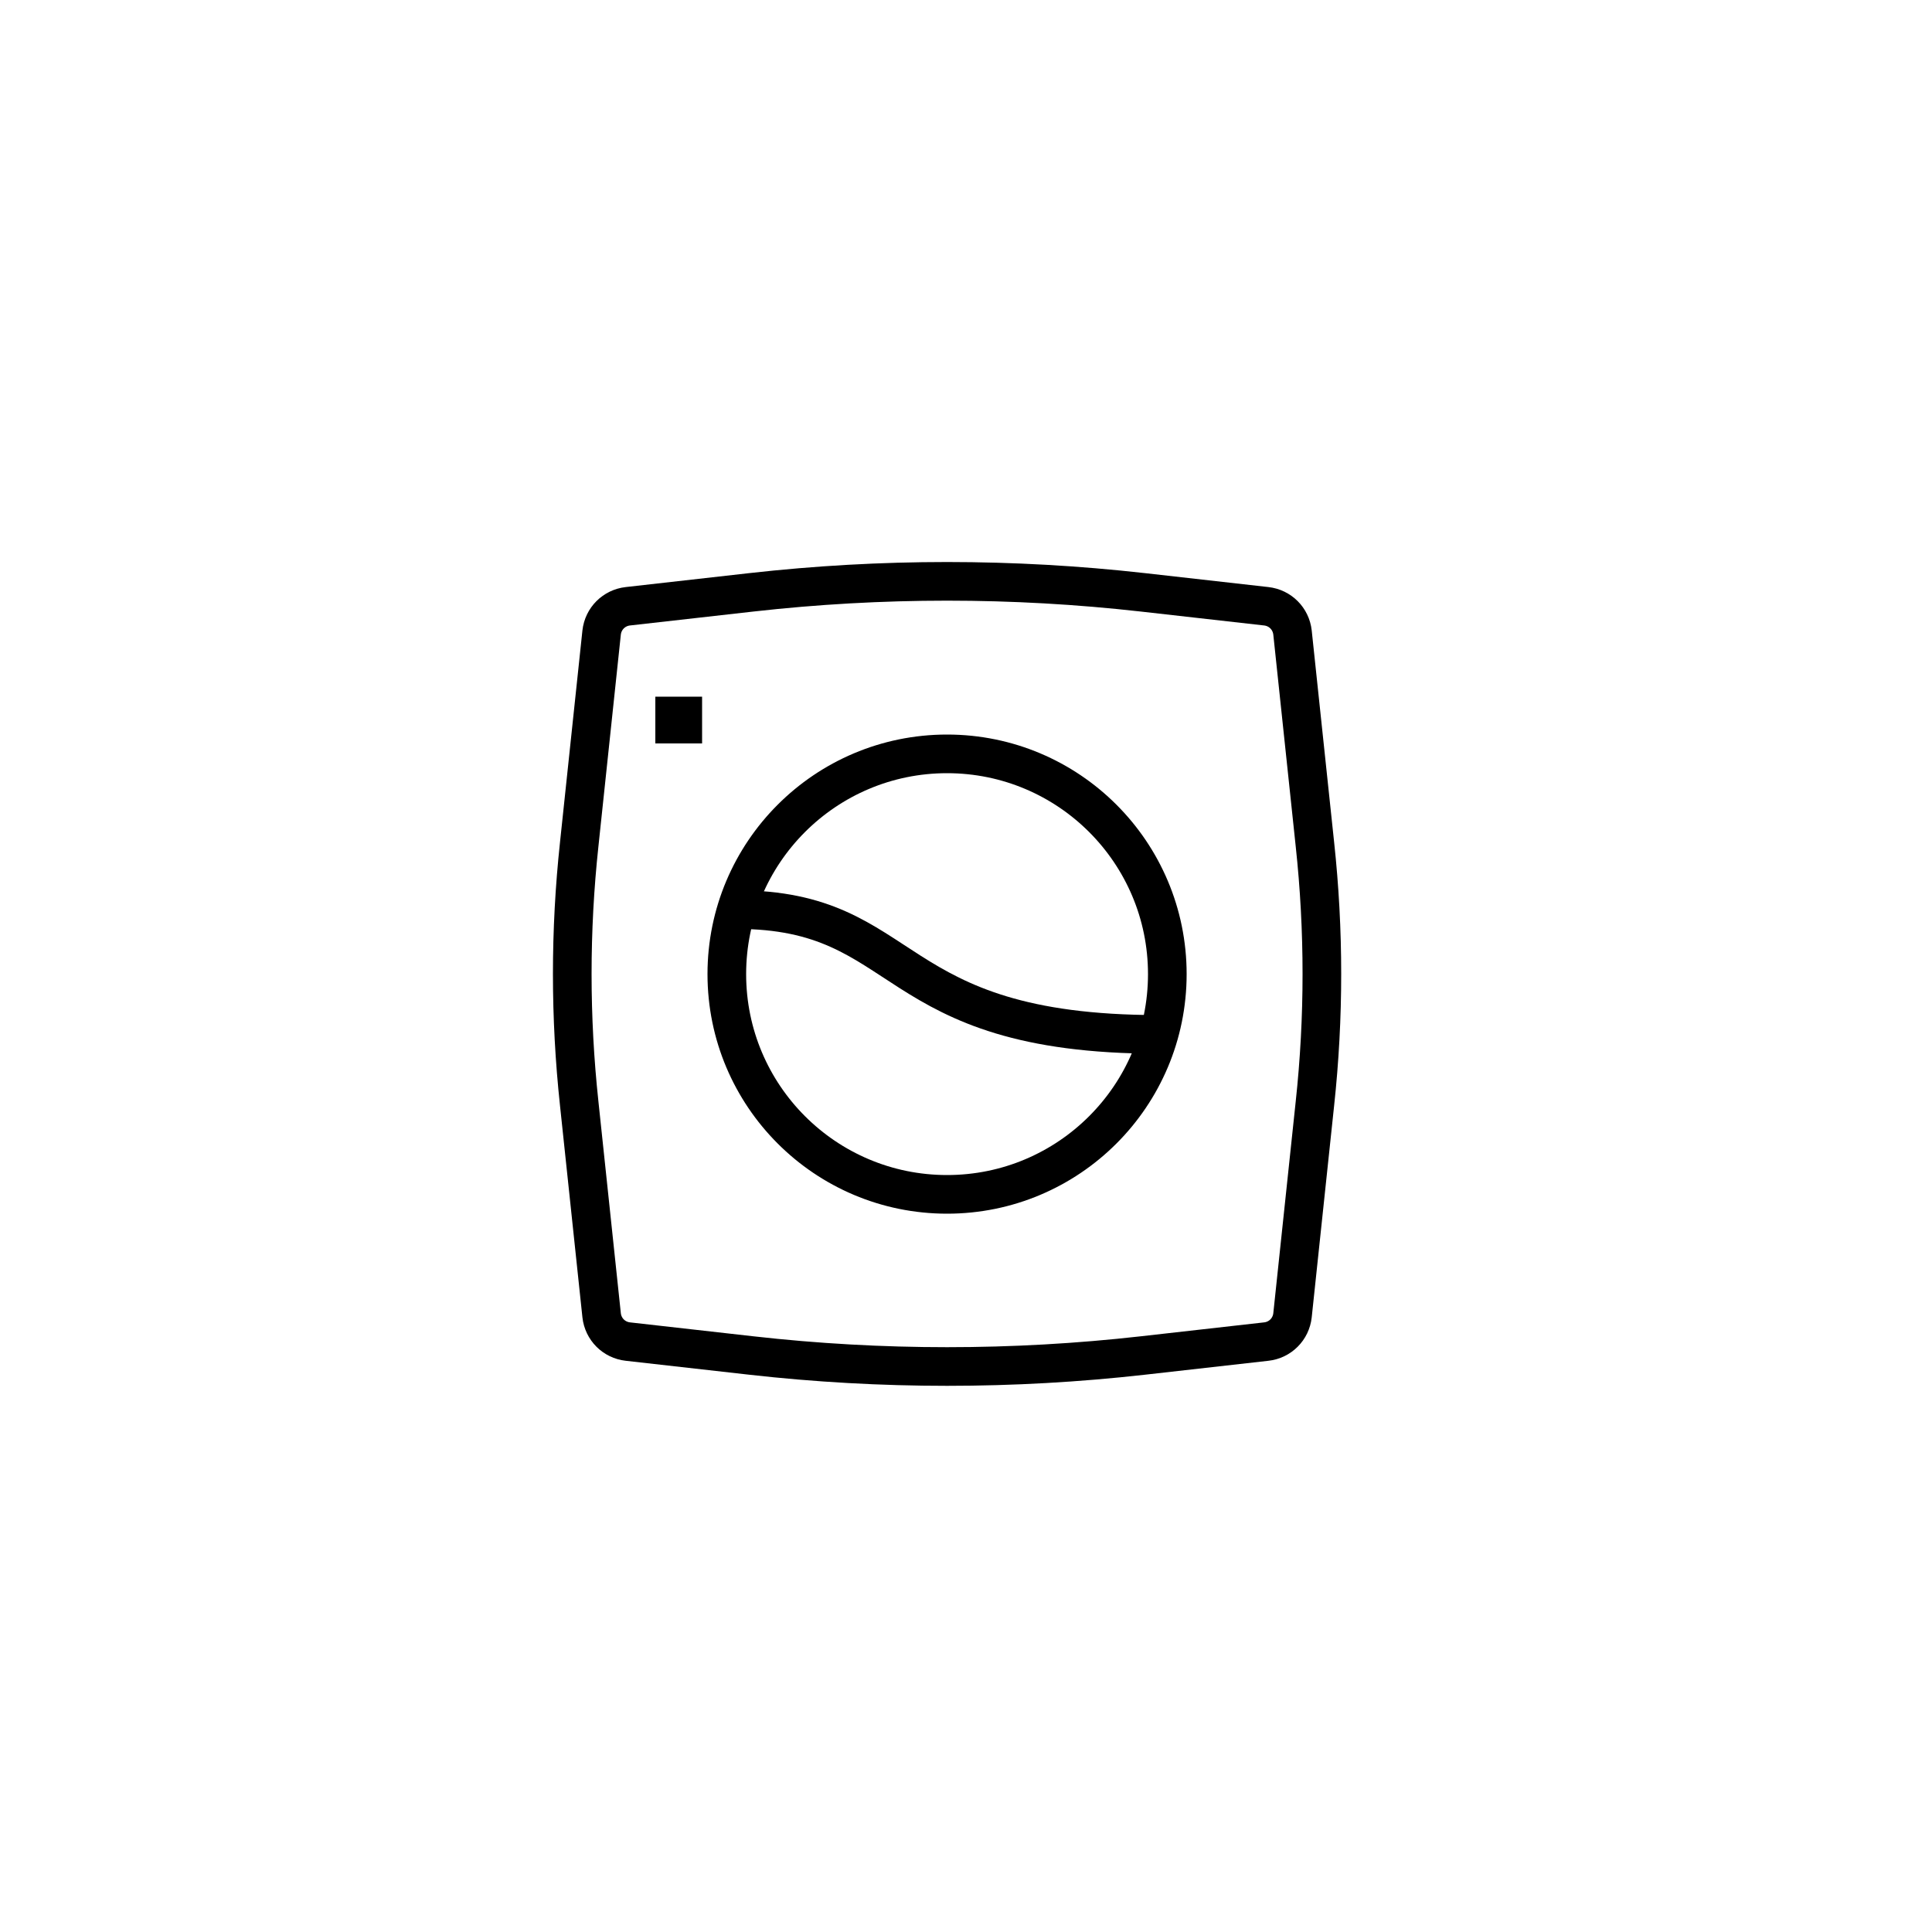
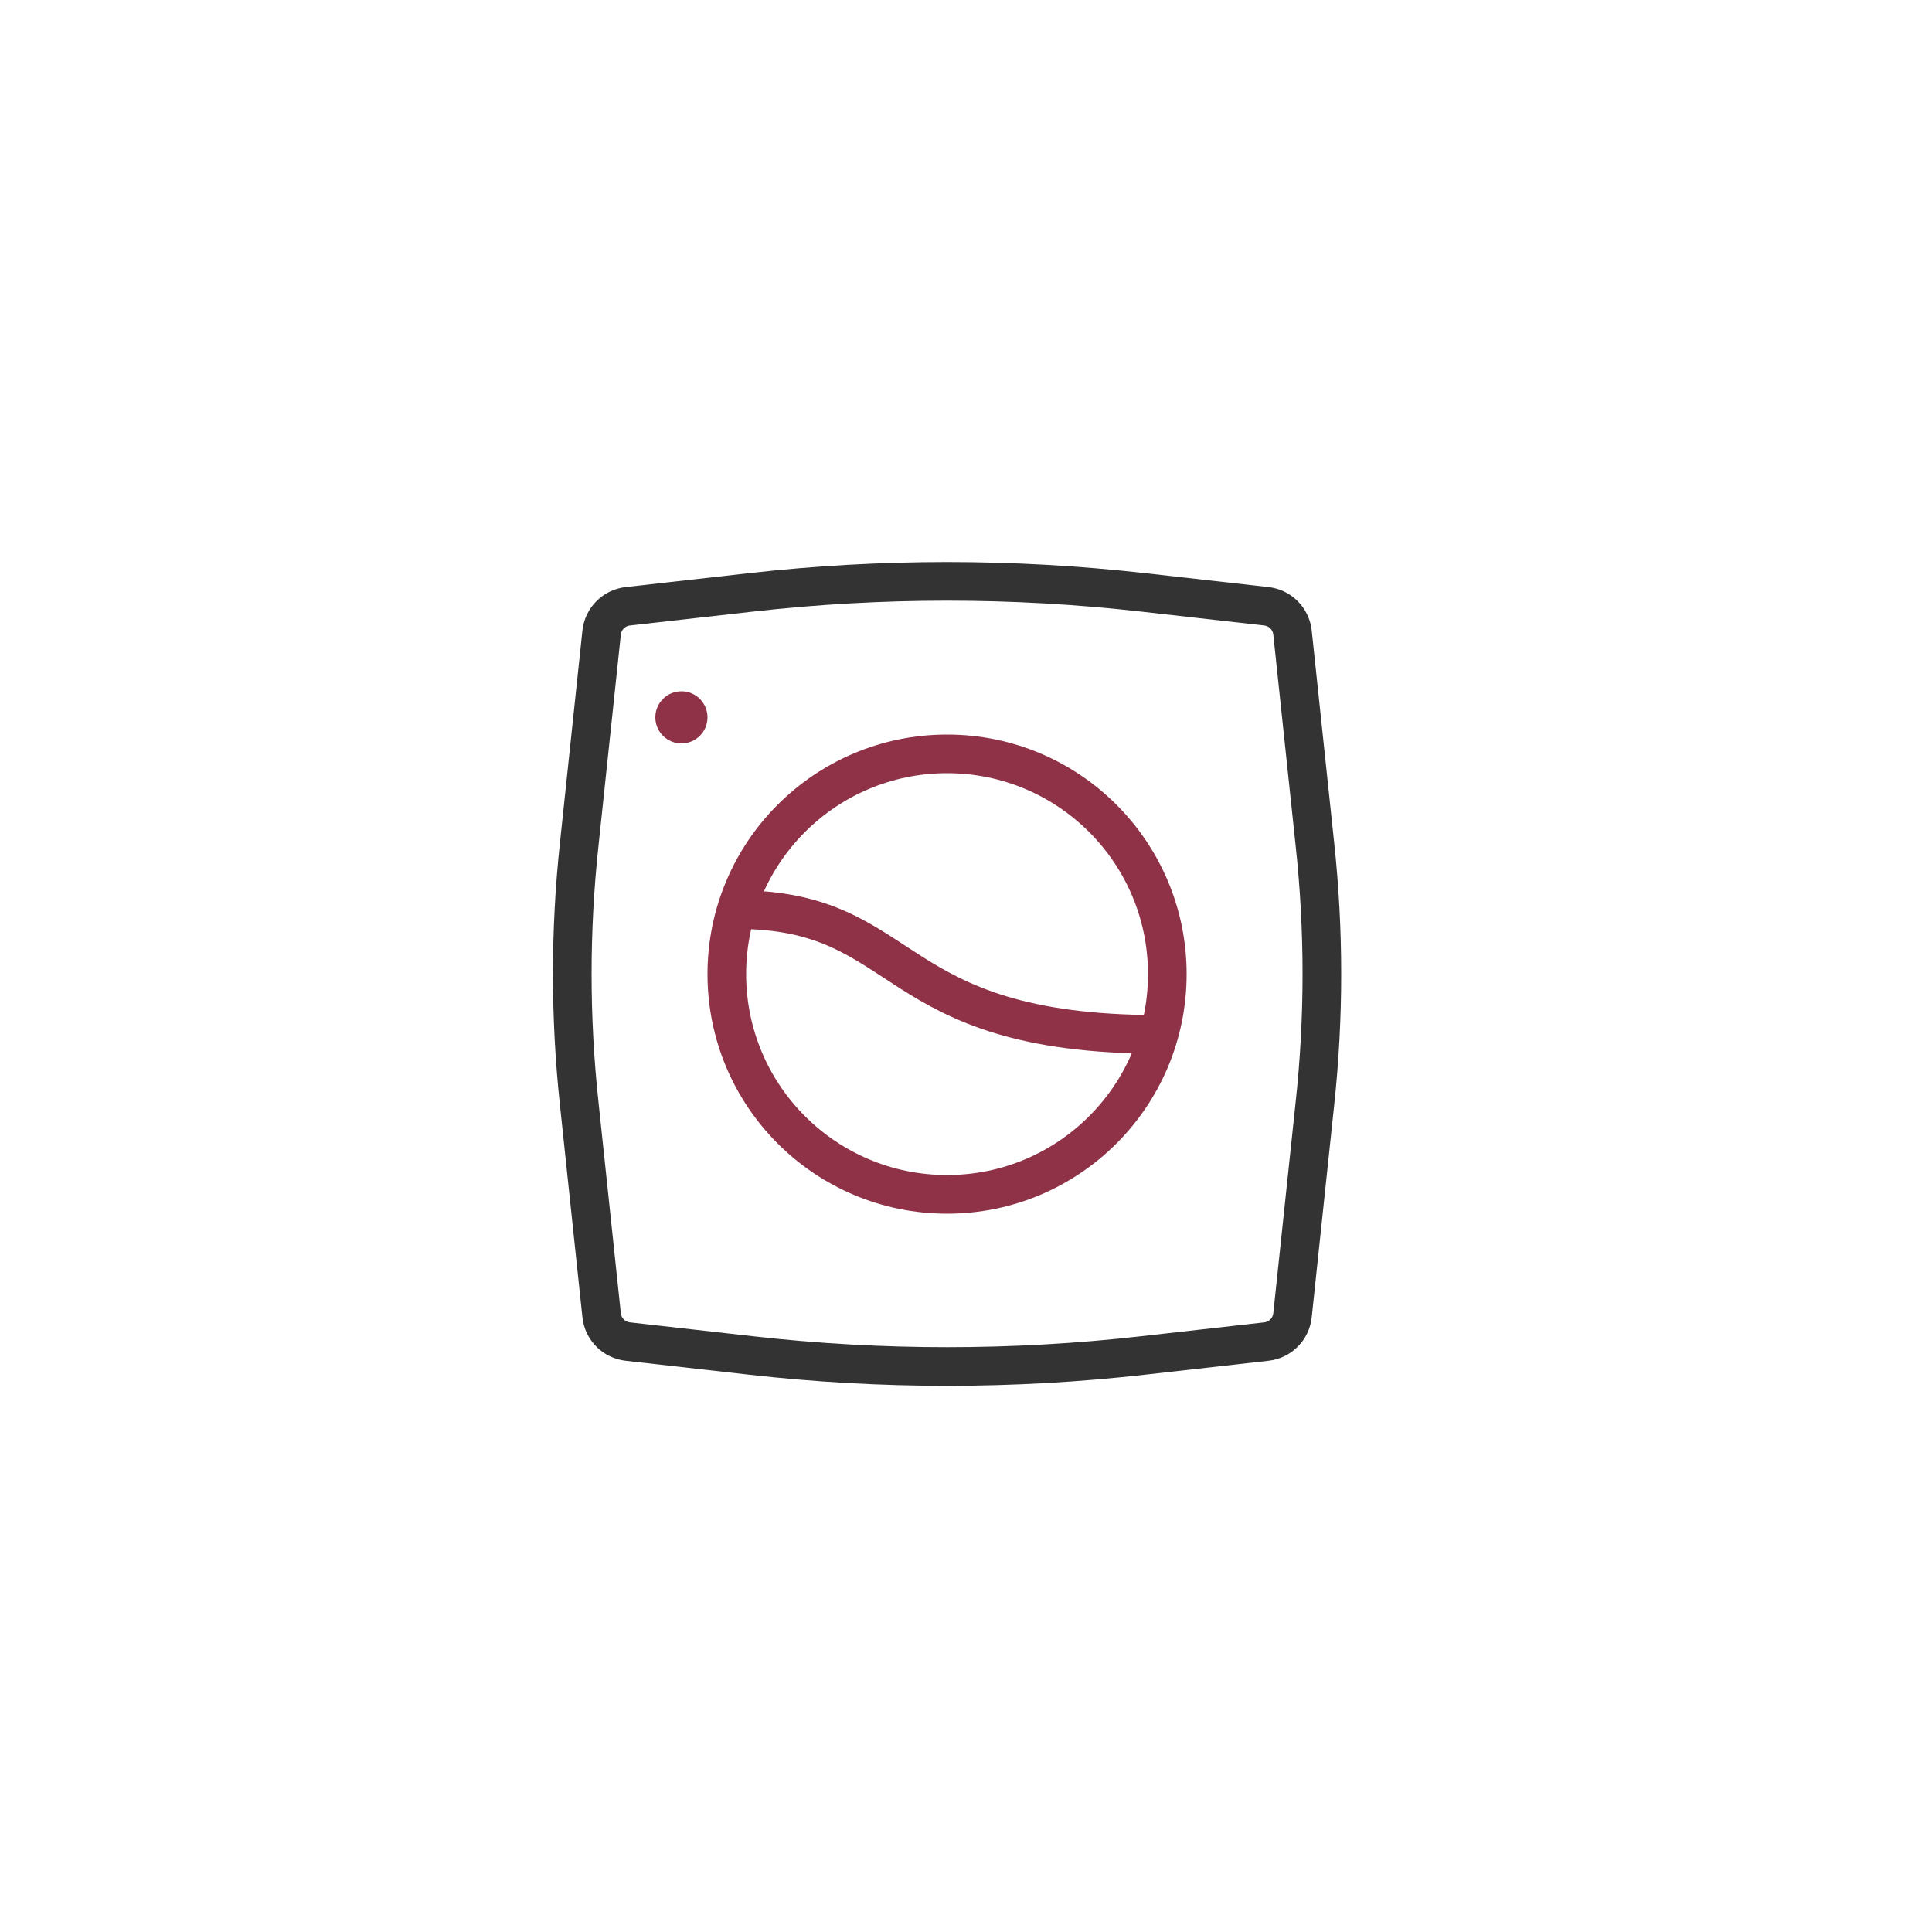
- <svg xmlns="http://www.w3.org/2000/svg" id="uuid-821d78c9-80bf-491a-9a0a-2f3b58587d56" viewBox="0 0 50 50">
-   <path d="M19.44,15.33l-3.19.36c-.36.04-.64.32-.68.68l-.58,5.48c-.24,2.23-.24,4.48,0,6.71l.58,5.48c.04.36.32.64.68.68l3.19.36c3.37.38,6.77.38,10.14,0l3.19-.36c.36-.04.64-.32.68-.68l.58-5.48c.24-2.23.24-4.48,0-6.71l-.58-5.48c-.04-.36-.32-.64-.68-.68l-3.19-.36c-3.37-.38-6.77-.38-10.14,0Z" fill="none" stroke="#000" stroke-miterlimit="10" />
-   <circle cx="24.51" cy="25.21" r="5.7" fill="none" stroke="#000" stroke-miterlimit="10" />
-   <rect x="16.96" y="18.03" width="1.21" height="1.21" />
-   <path d="M19.06,23.54c4.56,0,3.79,3.23,10.93,3.23" fill="none" stroke="#000" stroke-miterlimit="10" />
+ <svg xmlns="http://www.w3.org/2000/svg" id="uuid-20e01d79-6c5c-4233-828c-4b3ddbf58e8e" viewBox="0 0 50 50">
+   <path d="M19.44,15.33l-3.19.36c-.36.04-.64.32-.68.68l-.58,5.48c-.24,2.23-.24,4.48,0,6.71l.58,5.48c.04.36.32.64.68.68l3.19.36c3.37.38,6.77.38,10.14,0l3.19-.36c.36-.04.64-.32.68-.68l.58-5.48c.24-2.23.24-4.48,0-6.71l-.58-5.48c-.04-.36-.32-.64-.68-.68l-3.19-.36c-3.37-.38-6.77-.38-10.14,0Z" fill="none" stroke="#333" stroke-miterlimit="10" />
+   <circle cx="24.51" cy="25.21" r="5.7" fill="none" stroke="#8f3248" stroke-miterlimit="10" />
+   <rect x="16.96" y="17.89" width="1.35" height="1.35" rx=".68" ry=".68" fill="#8f3248" />
+   <path d="M19.06,23.54c4.56,0,3.79,3.23,10.93,3.23" fill="none" stroke="#8f3248" stroke-miterlimit="10" />
</svg>
